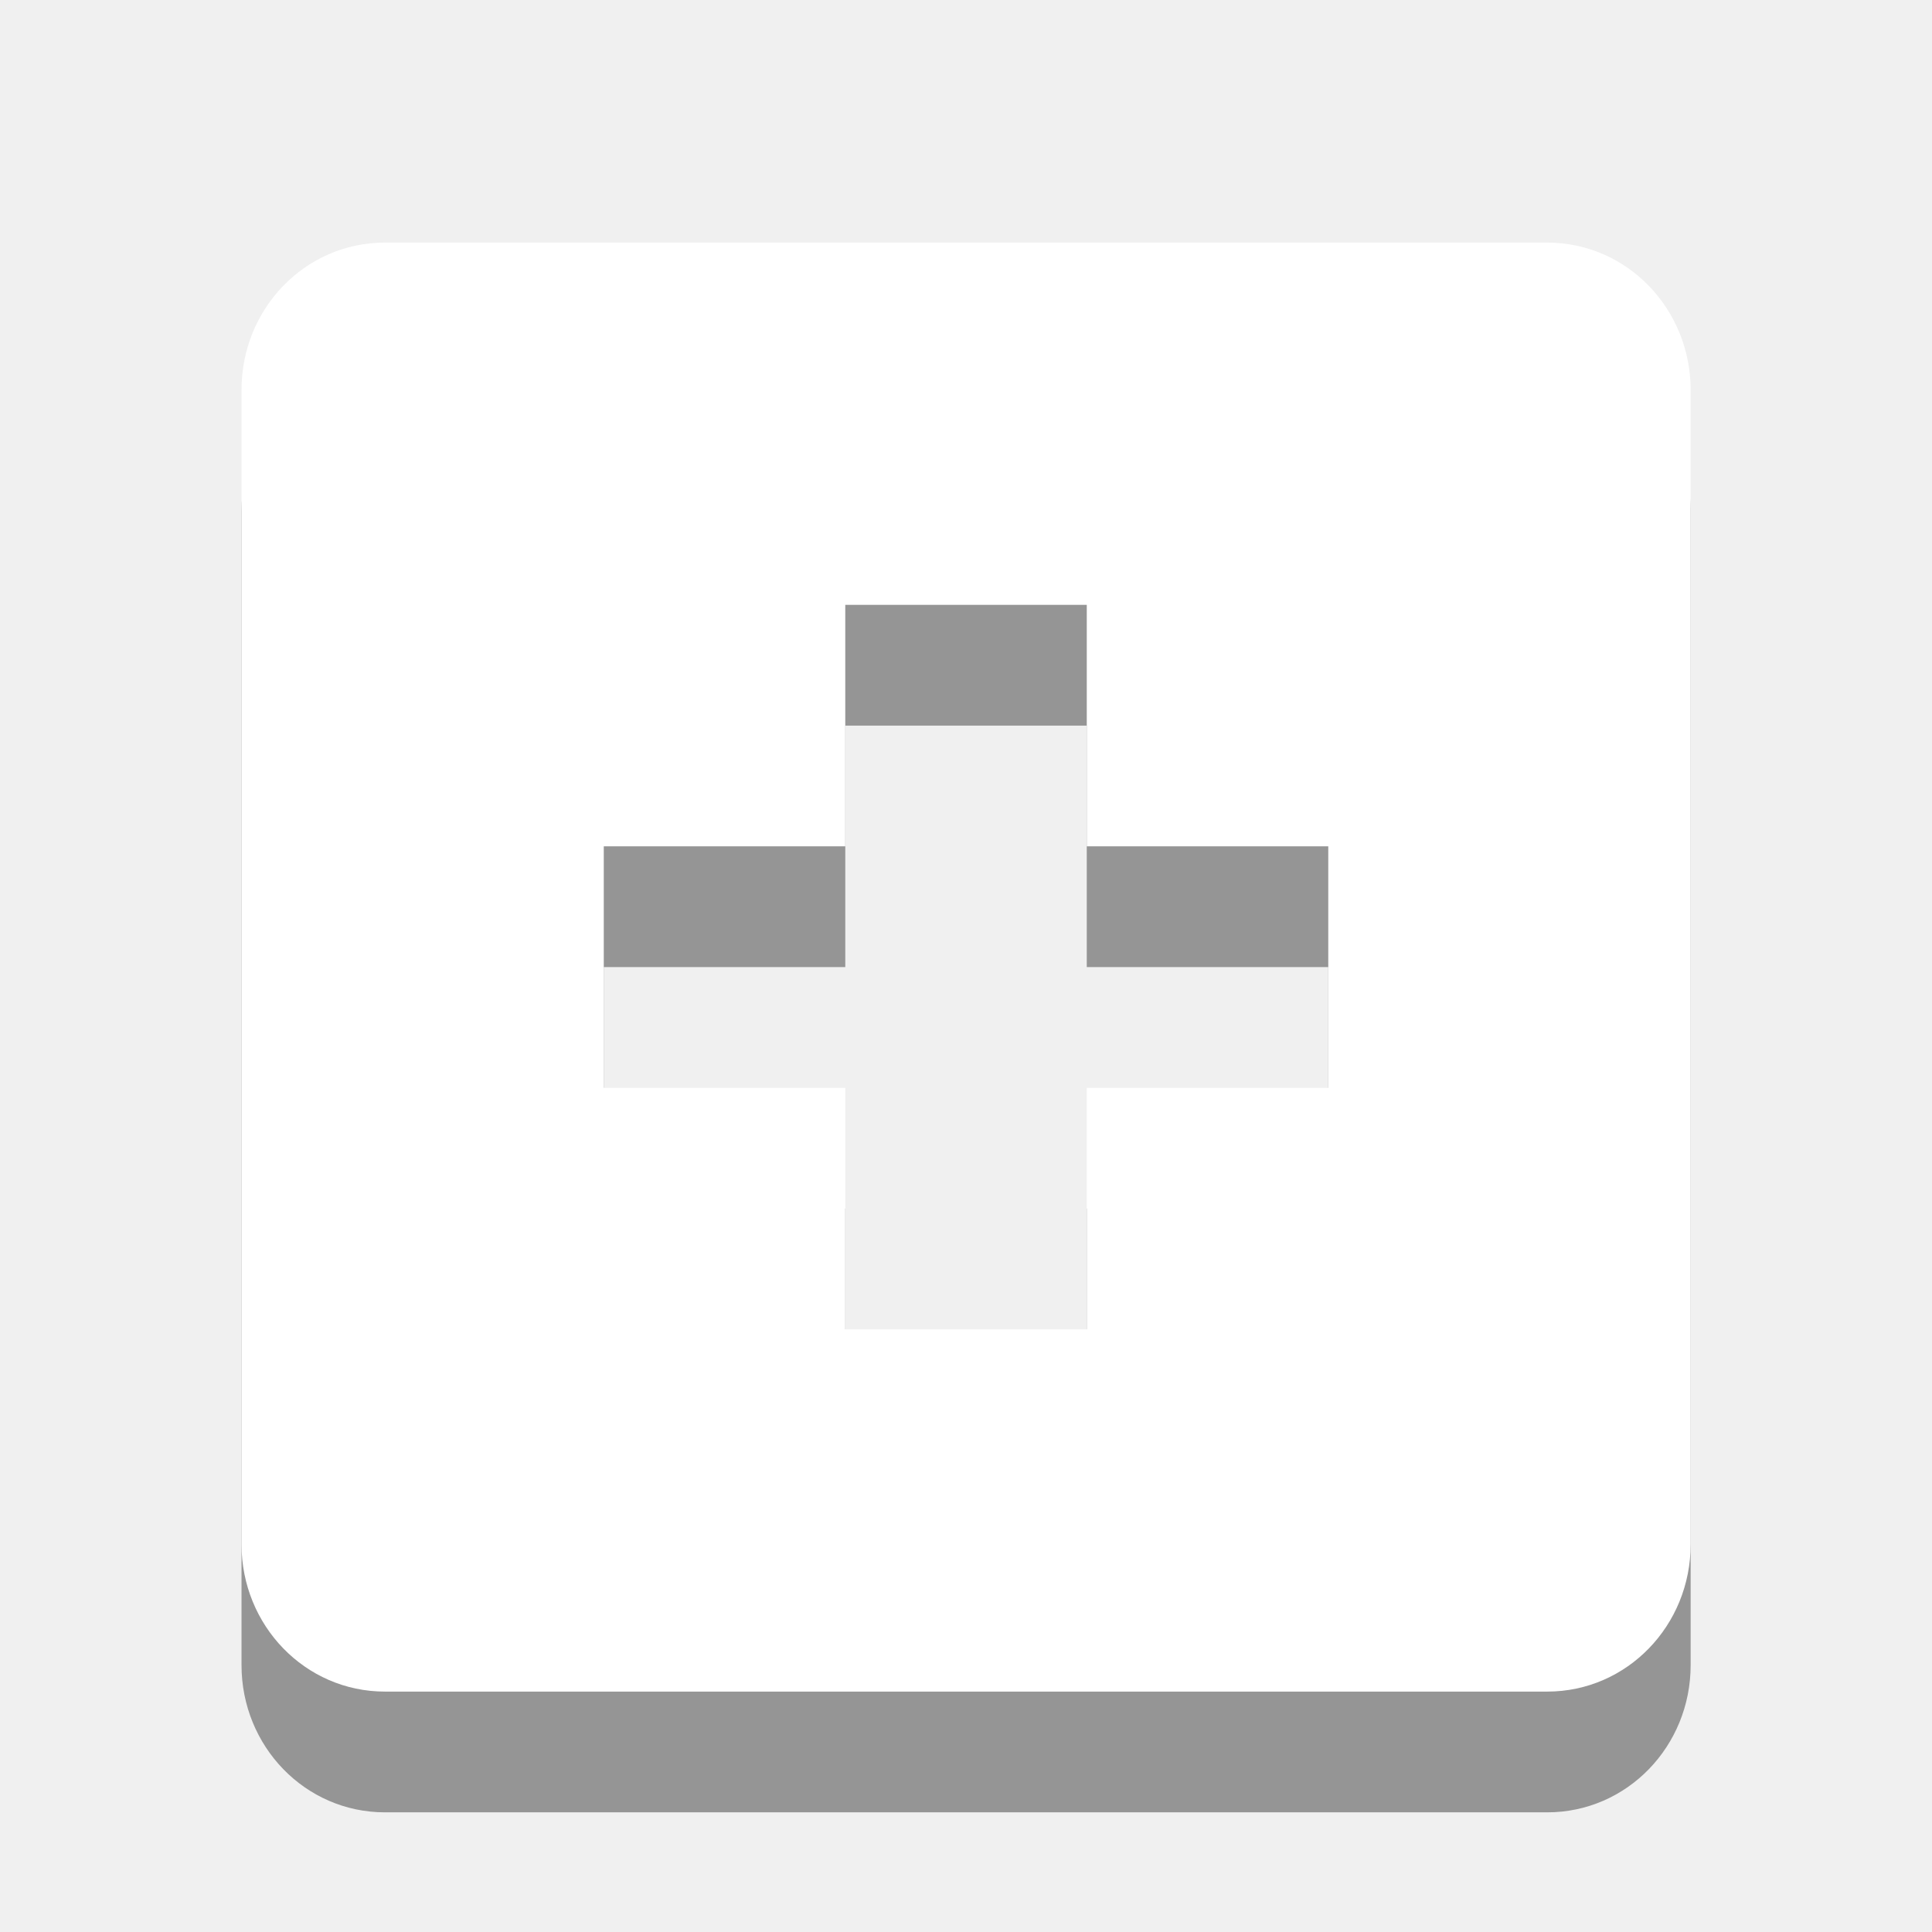
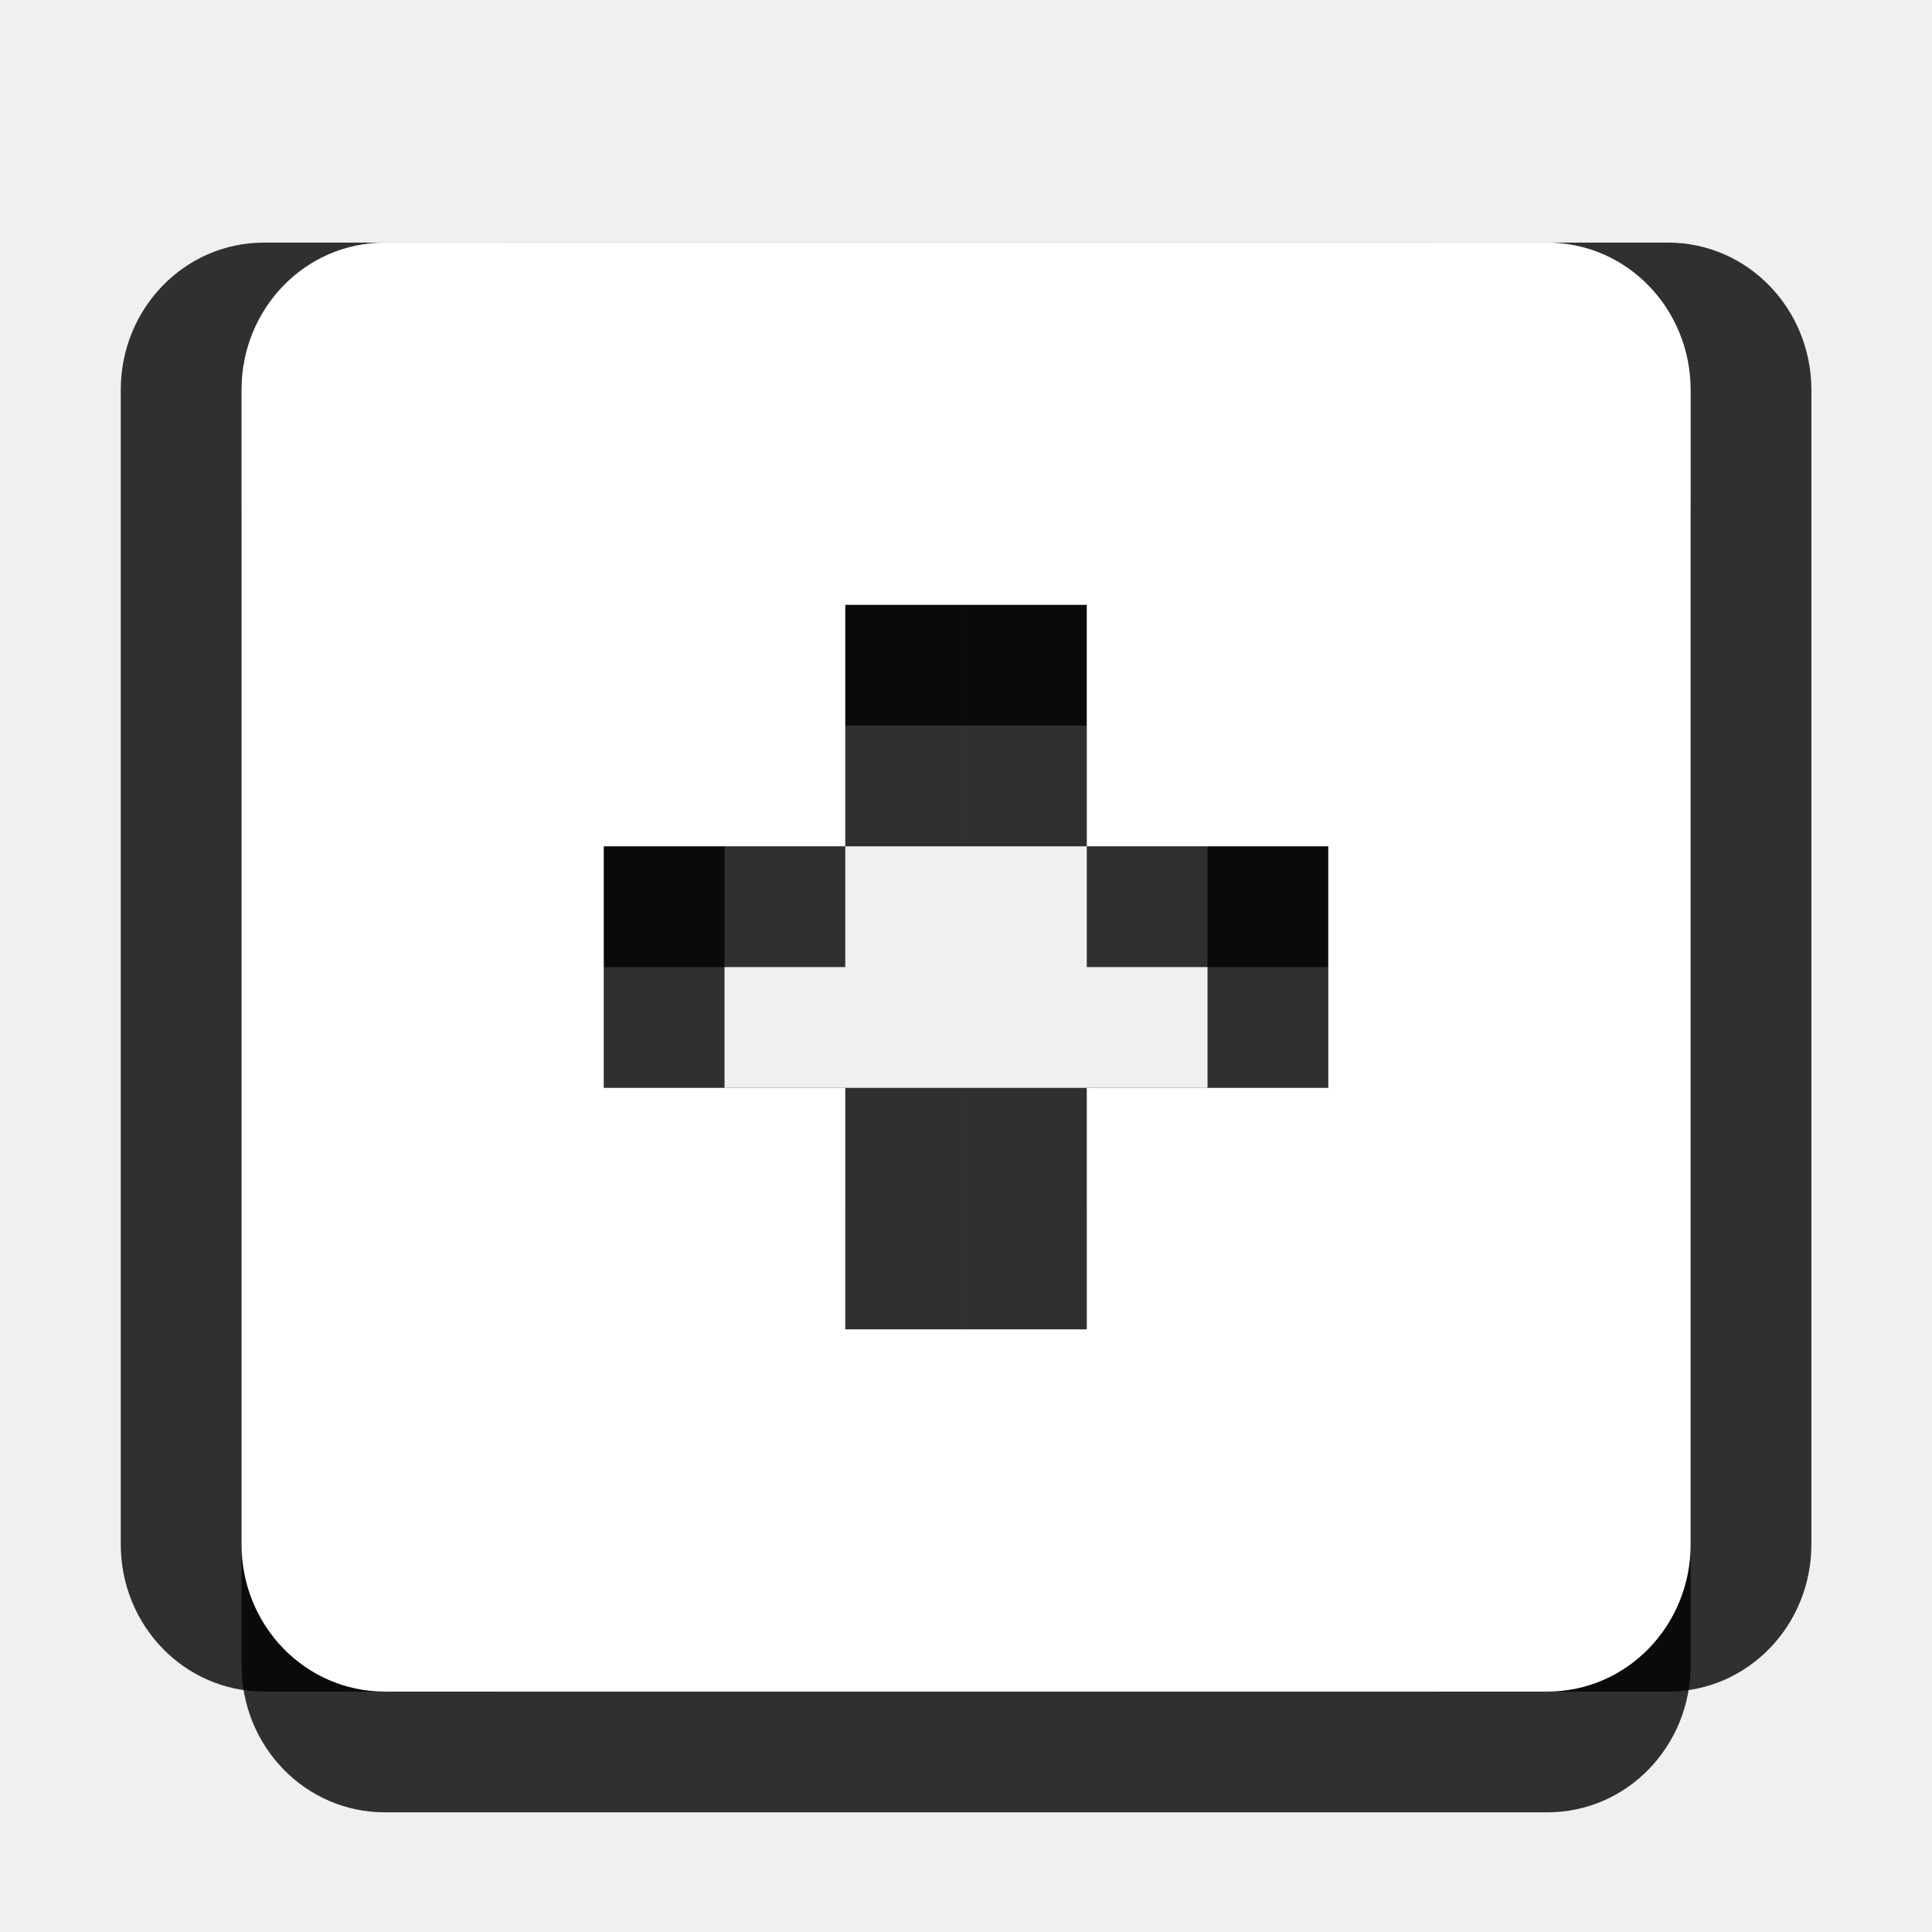
<svg xmlns="http://www.w3.org/2000/svg" xmlns:xlink="http://www.w3.org/1999/xlink" width="16" height="16" id="svg12430" version="1.1">
  <defs id="defs12432" />
  <g id="layer1" transform="translate(0,-1036.362)">
    <g style="display:inline" transform="translate(-141.9998,638.3711)" id="g14642-3-0">
-       <path xlink:href="#rect11749-5-0-1-8" style="color:#bebebe;fill:#000000;fill-opacity:0.382;stroke:none;stroke-width:2;marker:none;visibility:visible;display:inline;overflow:visible" id="path13004" d="M 145.188,400 C 144.525,400 144,400.549 144,401.219 l 0,9.562 c 0,0.67 0.525,1.219 1.188,1.219 l 9.625,0 c 0.663,0 1.188,-0.549 1.188,-1.219 l 0,-9.562 C 156,400.549 155.475,400 154.812,400 L 145.188,400 z m 3.812,3 2,0 0,2 2,0 0,2 -2,0 0,2 -2,0 0,-2 -2,0 0,-2 2,0 L 149,403 Z" transform="translate(0,1)" />
+       <path xlink:href="#rect11749-5-0-1-8" style="color:#bebebe;fill:#000000;fill-opacity:1;stroke:none;stroke-width:2;marker:none;visibility:visible;display:inline;overflow:visible;opacity:0.8" id="path13004" d="M 145.188,400 C 144.525,400 144,400.549 144,401.219 l 0,9.562 c 0,0.67 0.525,1.219 1.188,1.219 l 9.625,0 c 0.663,0 1.188,-0.549 1.188,-1.219 l 0,-9.562 C 156,400.549 155.475,400 154.812,400 L 145.188,400 z m 3.812,3 2,0 0,2 2,0 0,2 -2,0 0,2 -2,0 0,-2 -2,0 0,-2 2,0 L 149,403 Z" transform="translate(0,1)" />
+       <use x="0" y="0" xlink:href="#path13004" id="use11960" transform="translate(1,-1)" width="16" height="16" />
+       <use x="0" y="0" xlink:href="#use11960" id="use11962" transform="translate(-2,0)" width="16" height="16" />
      <path style="color:#bebebe;fill:#ffffff;fill-opacity:1;stroke:none;stroke-width:2;marker:none;visibility:visible;display:inline;overflow:visible" d="M 145.188,400 C 144.525,400 144,400.549 144,401.219 l 0,9.562 c 0,0.67 0.525,1.219 1.188,1.219 l 9.625,0 c 0.663,0 1.188,-0.549 1.188,-1.219 l 0,-9.562 C 156,400.549 155.475,400 154.812,400 L 145.188,400 z m 3.812,3 2,0 0,2 2,0 0,2 -2,0 0,2 -2,0 0,-2 -2,0 0,-2 2,0 L 149,403 Z" id="rect11749-5-0-1-8" />
      <rect style="fill:none;stroke:none" id="rect3620-5-4" width="15.982" height="16" x="142" y="398" rx="0" ry="0" />
    </g>
  </g>
</svg>
